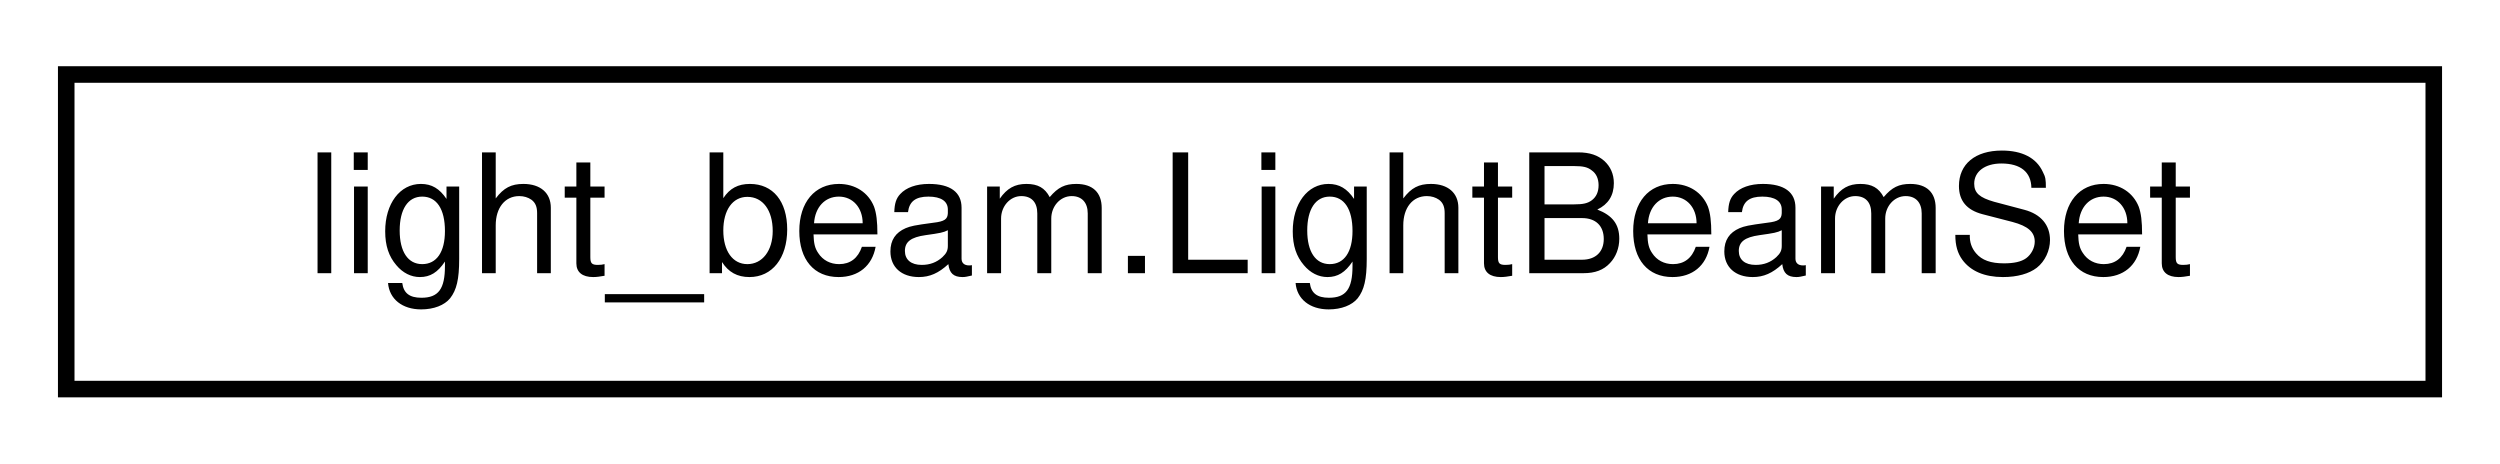
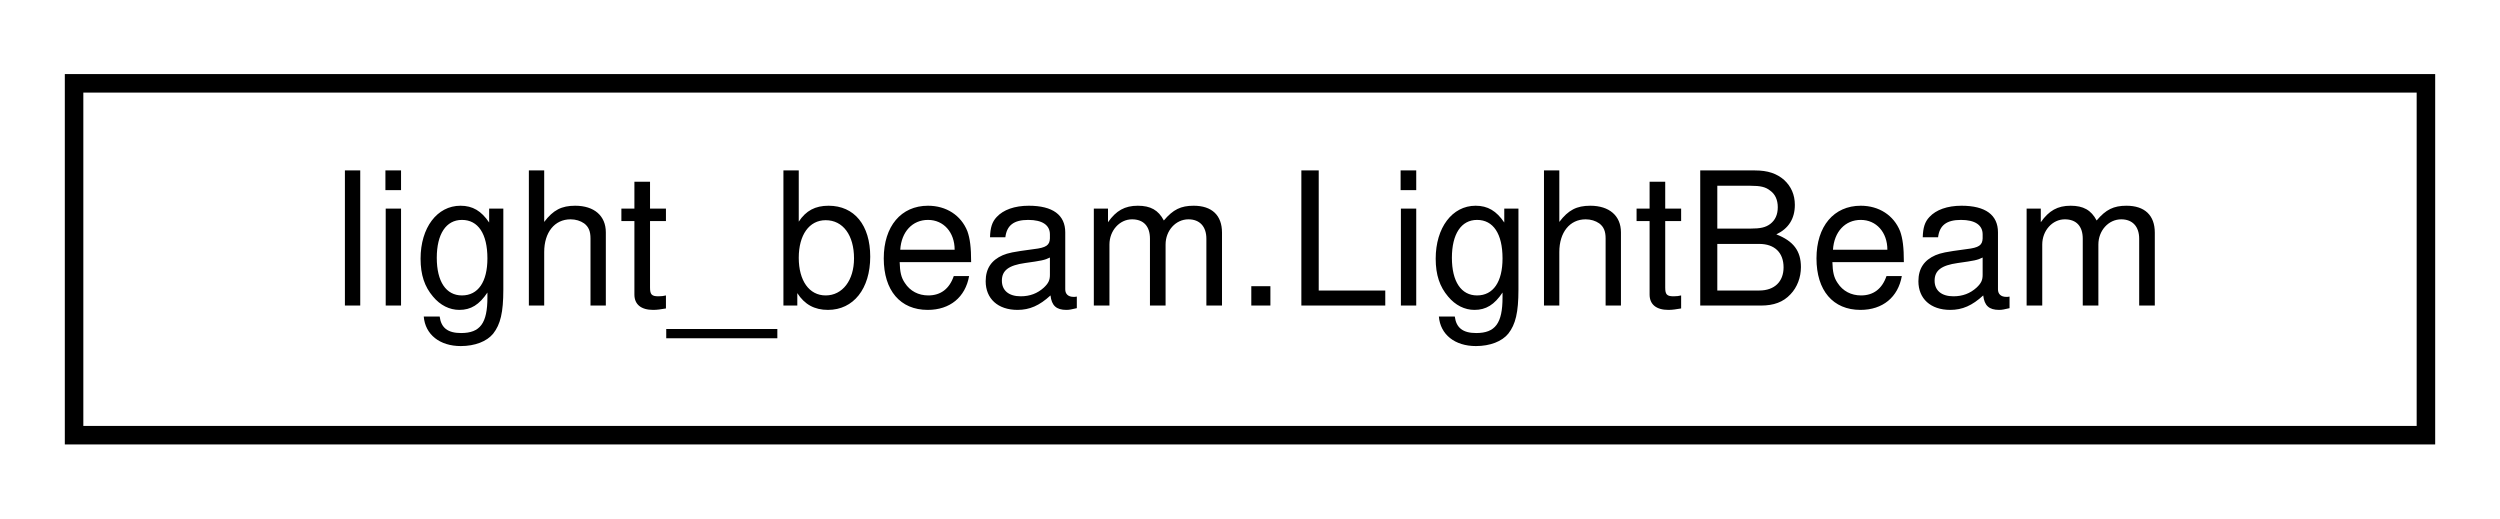
- <svg xmlns="http://www.w3.org/2000/svg" xmlns:xlink="http://www.w3.org/1999/xlink" width="151pt" height="28pt" viewBox="0.00 0.00 151.00 28.00">
+ <svg xmlns="http://www.w3.org/2000/svg" xmlns:xlink="http://www.w3.org/1999/xlink" width="135pt" height="28pt" viewBox="0.00 0.00 135.00 28.00">
  <g id="graph0" class="graph" transform="scale(1 1) rotate(0) translate(4 24)">
    <g id="node1" class="node">
      <g id="a_node1">
-         <a xlink:href="d5/d45/classlight__beam_1_1LightBeamSet.html" target="_top" xlink:title=" ">
-           <polygon fill="none" stroke="black" points="0,-0.5 0,-19.5 143,-19.5 143,-0.5 0,-0.5" />
-           <text text-anchor="middle" x="71.5" y="-7.5" font-family="Helvetica,sans-Serif" font-size="10.00">light_beam.LightBeamSet</text>
+         <a xlink:href="db/dd1/classlight__beam_1_1LightBeam.html" target="_top" xlink:title=" ">
+           <polygon fill="none" stroke="black" points="0,-0.5 0,-19.5 127,-19.5 127,-0.5 0,-0.5" />
+           <text text-anchor="middle" x="63.5" y="-7.5" font-family="Helvetica,sans-Serif" font-size="10.00">light_beam.LightBeam</text>
        </a>
      </g>
    </g>
  </g>
</svg>
